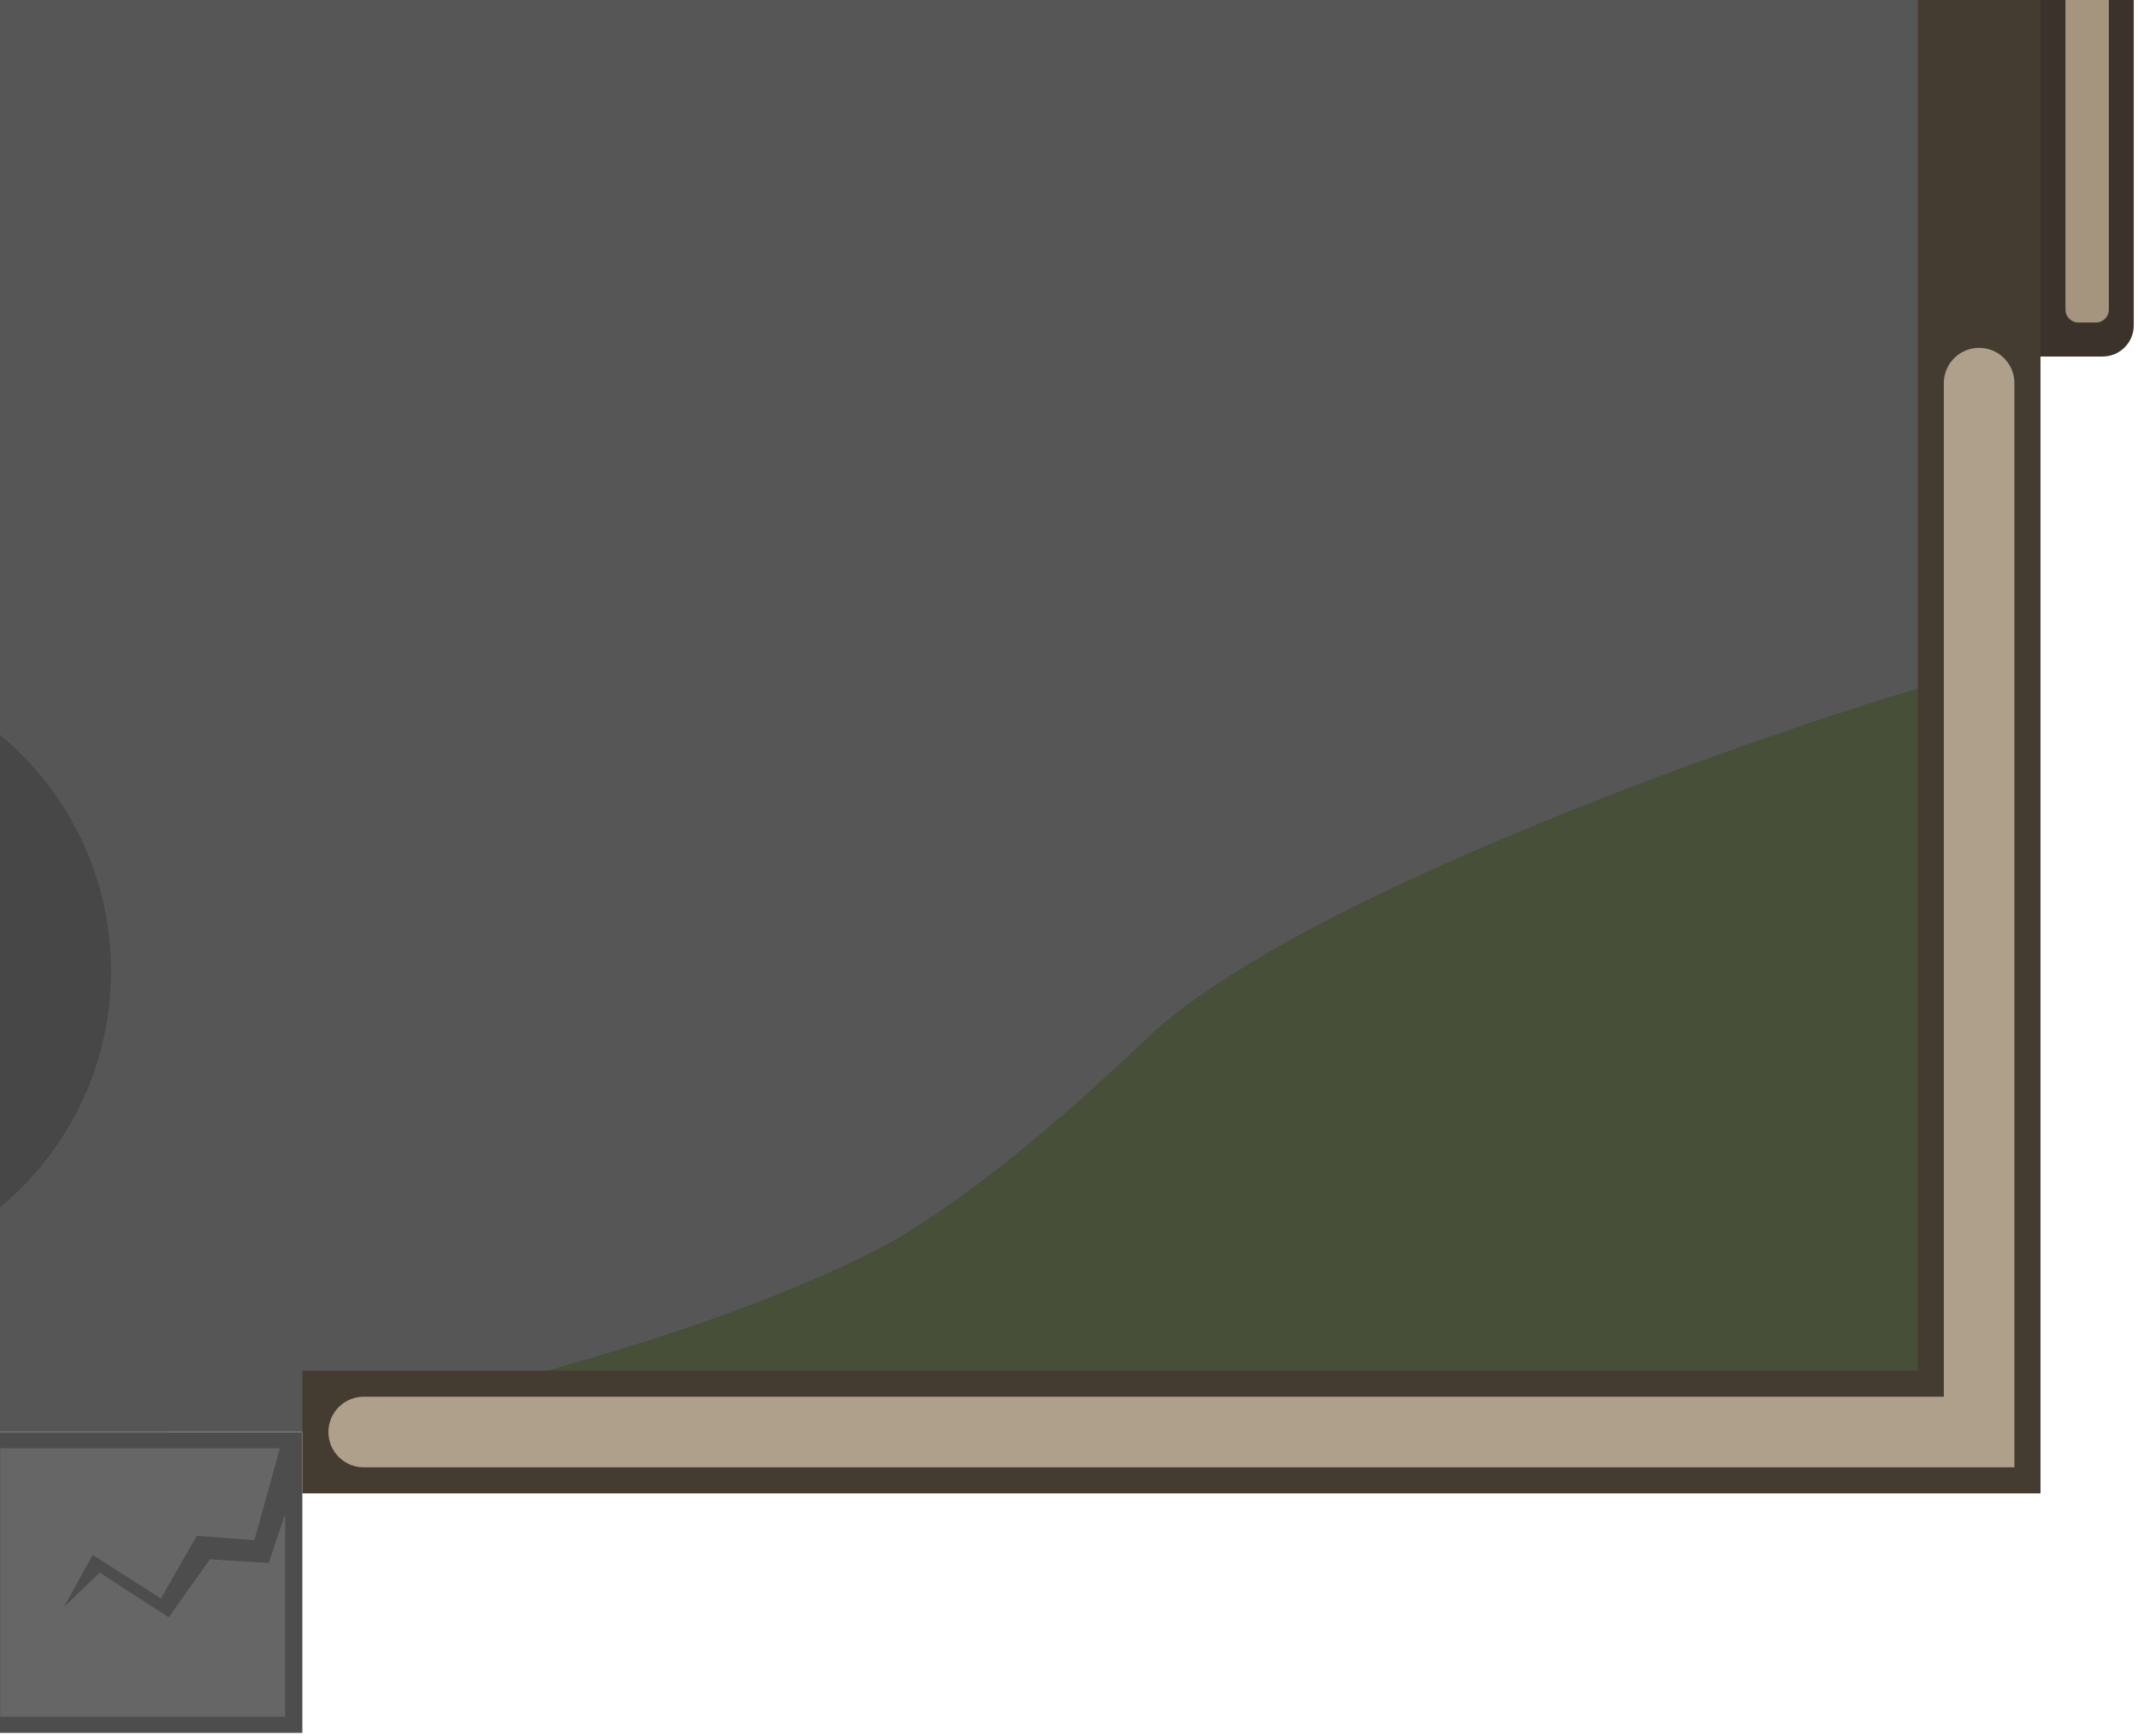
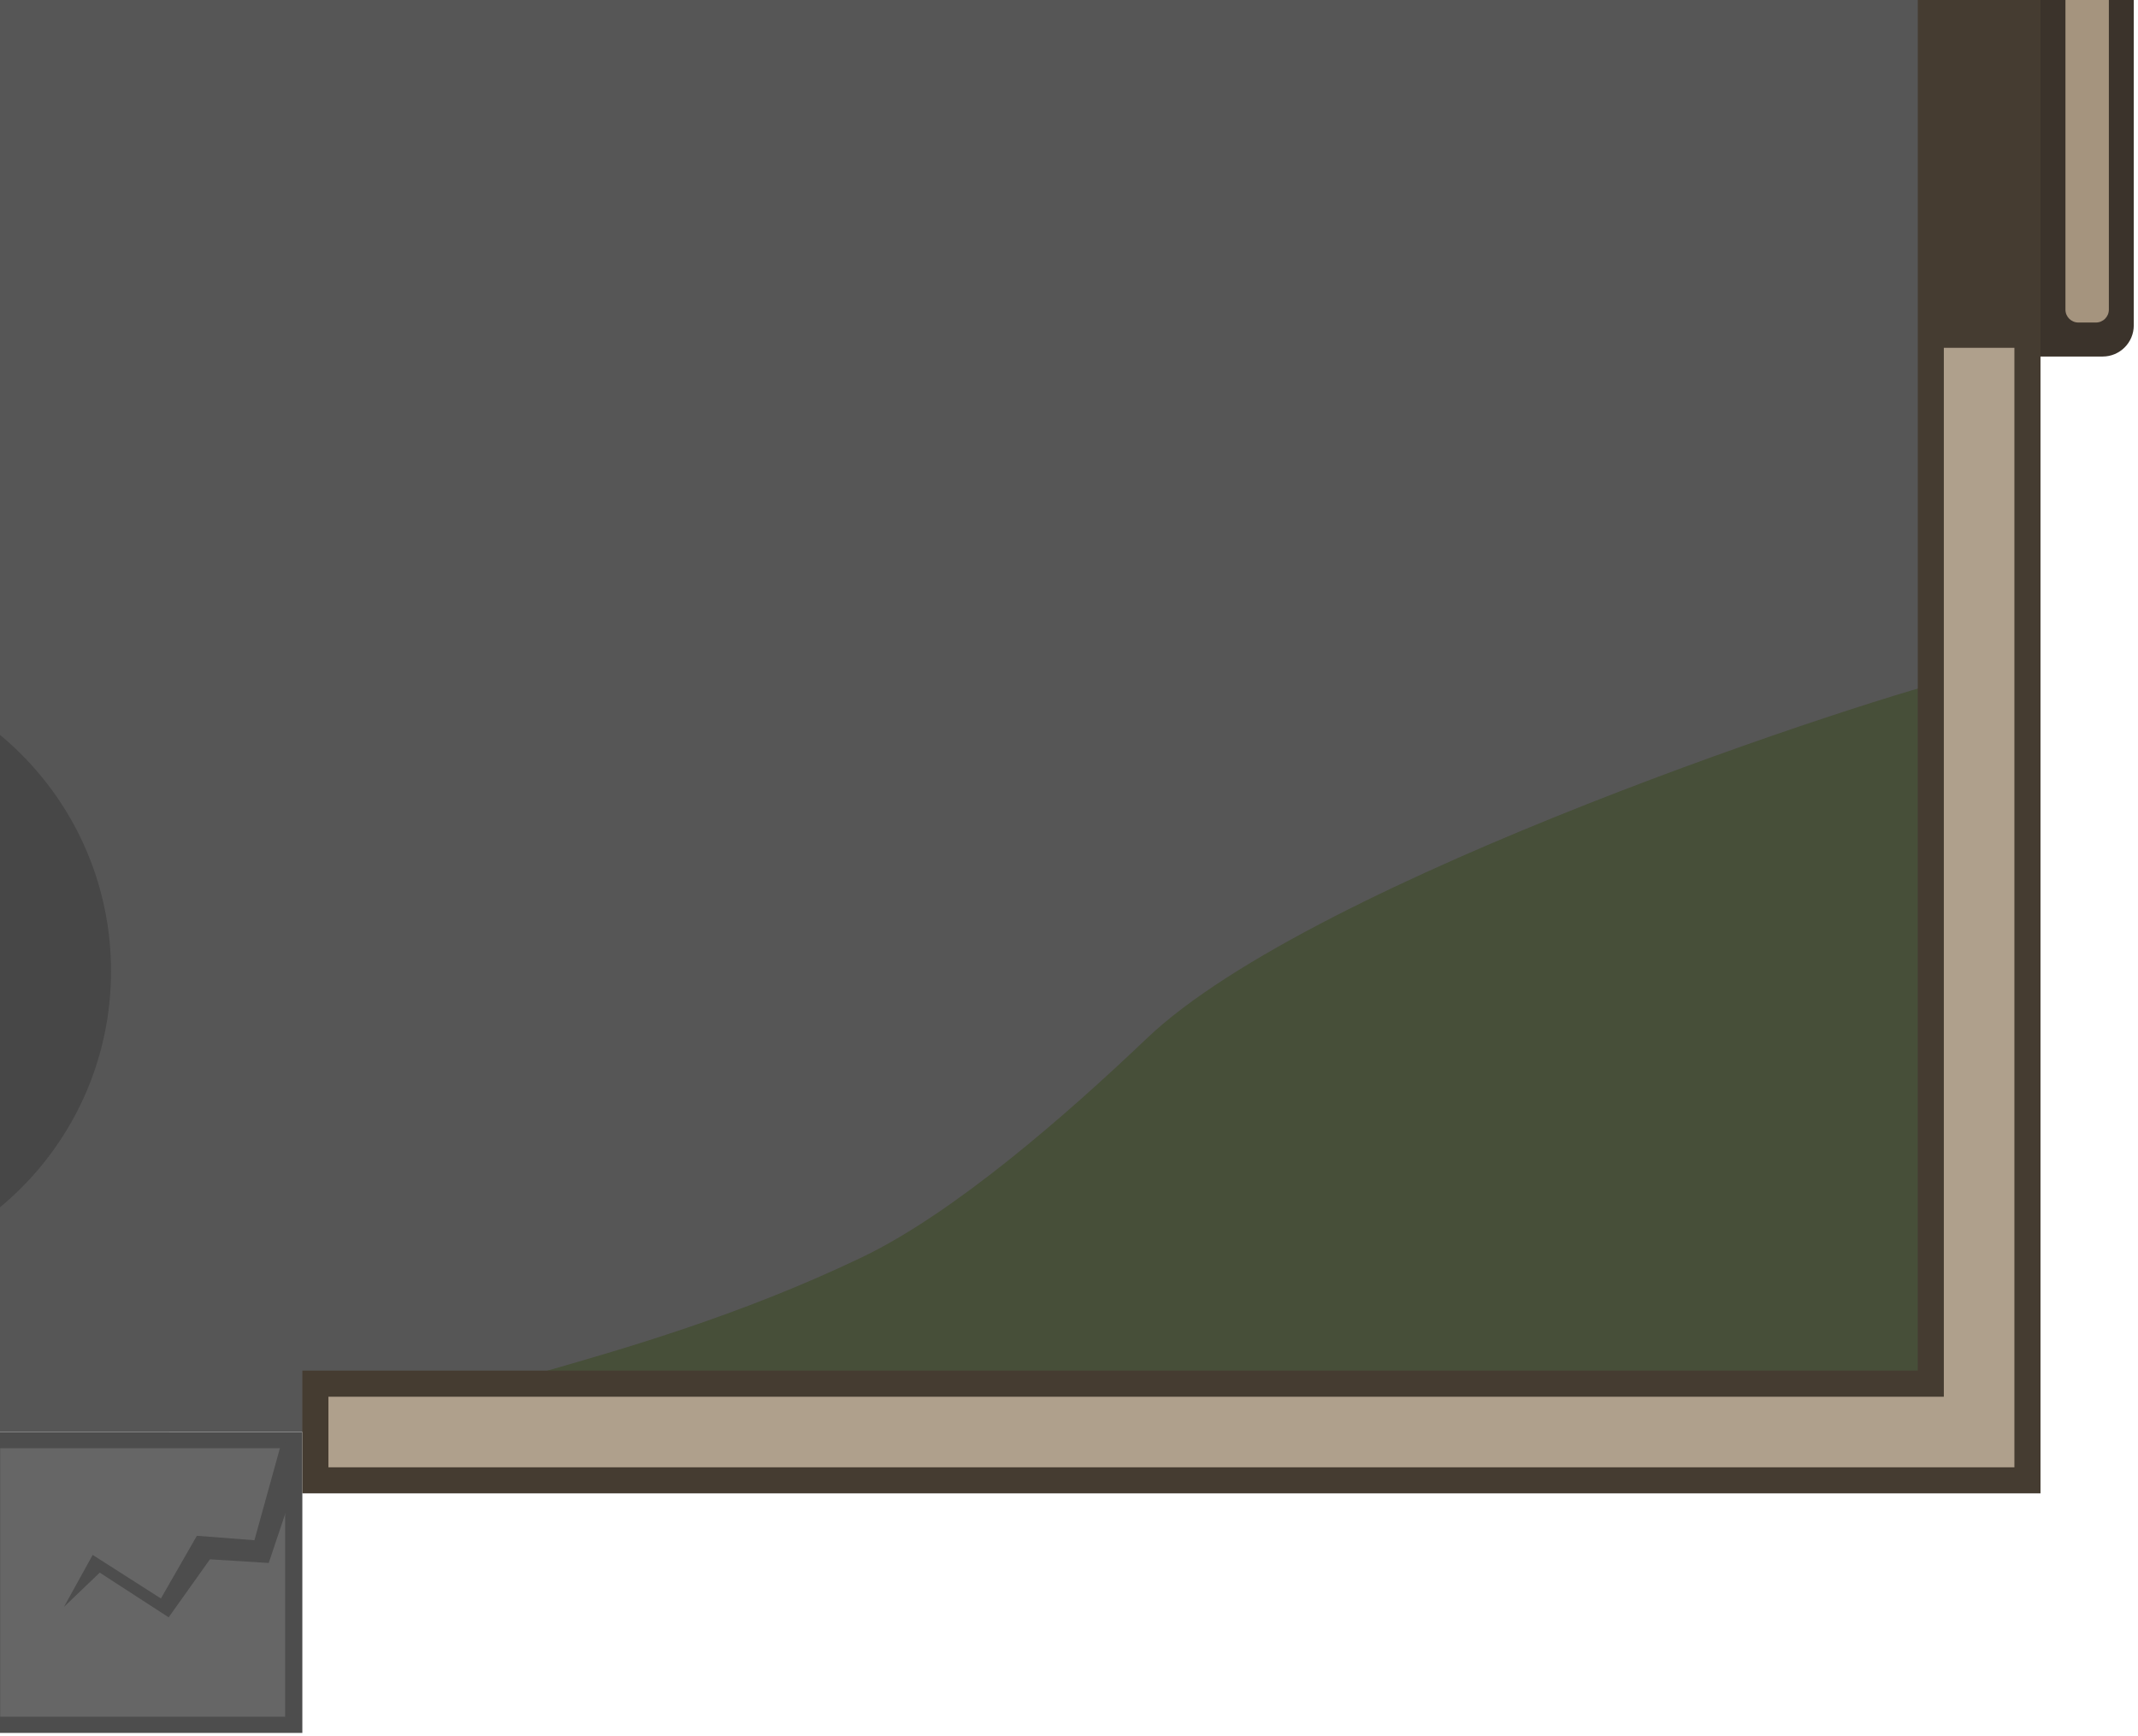
<svg xmlns="http://www.w3.org/2000/svg" width="696.878" height="565.641" fill="none">
-   <path fill="#3b332b" d="M-662.138-106.445h-27.6c-5.606 0-10.152 4.545-10.152 10.152v202.355c0 5.607 4.546 10.152 10.152 10.152h27.6zM657.75-106.445h27.6c5.61 0 10.15 4.545 10.15 10.152v202.355c0 5.607-4.54 10.152-10.15 10.152h-27.6z" />
-   <path fill="#a5947e" d="M-691.763-91.153v192.076a4.21 4.21 0 0 0 4.208 4.208h5.728a4.21 4.21 0 0 0 4.208-4.208V-91.153a4.21 4.21 0 0 0-4.208-4.208h-5.728a4.21 4.21 0 0 0-4.208 4.208M687.38-91.153v192.076a4.21 4.21 0 0 1-4.21 4.208h-5.73a4.21 4.21 0 0 1-4.21-4.208V-91.153a4.21 4.21 0 0 1 4.21-4.208h5.73c2.32 0 4.21 1.884 4.21 4.208" />
-   <path fill="#4d4d4d" d="m-103.45-555.07 202 .01v98.07l-202-.01zM-103.45 466.78l202 .01v98.07l-202-.01z" />
+   <path fill="#3b332b" d="M-662.138-106.445h-27.6c-5.606 0-10.152 4.545-10.152 10.152v202.355c0 5.607 4.546 10.152 10.152 10.152h27.6zm1319.888 0h27.6c5.61 0 10.15 4.545 10.15 10.152v202.355c0 5.607-4.54 10.152-10.15 10.152h-27.6z" />
+   <path fill="#a5947e" d="M-691.763-91.153v192.076a4.21 4.21 0 0 0 4.208 4.208h5.728a4.21 4.21 0 0 0 4.208-4.208V-91.153a4.21 4.21 0 0 0-4.208-4.208h-5.728a4.21 4.21 0 0 0-4.208 4.208m1379.143 0v192.076a4.21 4.21 0 0 1-4.21 4.208h-5.73a4.21 4.21 0 0 1-4.21-4.208V-91.153a4.21 4.21 0 0 1 4.21-4.208h5.73c2.32 0 4.21 1.884 4.21 4.208" />
+   <path fill="#4d4d4d" d="m-103.45-555.07 202 .01v98.07l-202-.01zm0 1021.85 202 .01v98.07l-202-.01z" />
  <path fill="#565656" d="M644.63-457H-649.532v923.77H644.63Z" />
  <path d="M639.88 220.426c-26.457 5.851-211.264 65.793-266.088 118.055-26.638 25.393-62.991 57.036-92.881 71.36-78.805 37.763-153.751 44.115-144.876 56.29 5.679 7.731 110.773-19.577 120.836-14.952 29.151 13.399 314.046 15.566 343.229 13.476 42.445 2.999 37.234-80.38 39.78-244.229" style="fill:#354718;fill-opacity:.472;stroke:none;stroke-width:113.916;stroke-linecap:round;stroke-linejoin:round;stroke-dasharray:none;stroke-opacity:1" />
  <path stroke="#453c31" stroke-linecap="square" stroke-miterlimit="10" stroke-width="40" d="M118.551-457H645.1v923.77H118.551m-242 0h-526.532l.916-923.77h525.616" />
-   <path stroke="#afa08c" stroke-linecap="round" stroke-miterlimit="10" stroke-width="23" d="M118.551-456.99H645.09v341.874m0 240V466.78H118.551m-242 0H-649.99l.398-341.896m.202-240 .314-341.874h525.627" />
+   <path stroke="#afa08c" stroke-linecap="round" stroke-miterlimit="10" stroke-width="23" d="M118.551-456.99H645.09v341.874m0 240V466.78H118.551m-242 0H-649.99l.398-341.896m.202-240 .314-341.874h525.627" style="stroke-linecap:square" />
  <path fill="#474747" d="M-109.048-185.842c27.614 0 50-22.386 50-50s-22.386-50-50-50-50 22.386-50 50 22.386 50 50 50" />
-   <path fill="#474747" d="M-54.286-247.746c13.149 0 23.809-10.66 23.809-23.81s-10.66-23.809-23.809-23.809-23.81 10.66-23.81 23.809 10.66 23.81 23.81 23.81M-63.81 416.539c55.229 0 100-44.771 100-100s-44.771-100-100-100-100 44.772-100 100 44.772 100 100 100" />
+   <path fill="#474747" d="M-54.286-247.746c13.149 0 23.809-10.66 23.809-23.81s-10.66-23.809-23.809-23.809-23.81 10.66-23.81 23.809 10.66 23.81 23.81 23.81m-9.524 664.285c55.229 0 100-44.771 100-100s-44.771-100-100-100-100 44.772-100 100 44.772 100 100 100" />
  <path fill="#474747" d="M-138.182 419.296c32.216 0 58.333-26.117 58.333-58.334s-26.117-58.333-58.333-58.333c-32.217 0-58.334 26.117-58.334 58.333 0 32.217 26.117 58.334 58.334 58.334M-475.714 97.492c43.394 0 78.572-35.177 78.572-78.571S-432.32-59.65-475.714-59.65s-78.571 35.177-78.571 78.571 35.177 78.571 78.571 78.571" />
-   <path fill="#474747" d="M-410.238 130.826c24.327 0 44.048-19.721 44.048-44.048s-19.721-44.048-44.048-44.048c-24.326 0-44.047 19.721-44.047 44.048s19.721 44.048 44.047 44.048M460-73.937c19.73 0 35.72-15.989 35.72-35.714s-15.99-35.714-35.72-35.714c-19.72 0-35.71 15.99-35.71 35.714 0 19.725 15.99 35.714 35.71 35.714M415.95-252.509c34.85 0 63.1-28.248 63.1-63.095s-28.25-63.095-63.1-63.095c-34.84 0-63.09 28.248-63.09 63.095s28.25 63.095 63.09 63.095" />
+   <path fill="#474747" d="M-410.238 130.826c24.327 0 44.048-19.721 44.048-44.048s-19.721-44.048-44.048-44.048c-24.326 0-44.047 19.721-44.047 44.048s19.721 44.048 44.047 44.048M460-73.937c19.73 0 35.72-15.989 35.72-35.714s-15.99-35.714-35.72-35.714c-19.72 0-35.71 15.99-35.71 35.714 0 19.725 15.99 35.714 35.71 35.714m-44.05-178.572c34.85 0 63.1-28.248 63.1-63.095s-28.25-63.095-63.1-63.095c-34.84 0-63.09 28.248-63.09 63.095s28.25 63.095 63.09 63.095" />
  <path fill="#474747" d="M352.86-298.873c11.83 0 21.42-9.594 21.42-21.429s-9.59-21.428-21.42-21.428c-11.84 0-21.43 9.593-21.43 21.428s9.59 21.429 21.43 21.429" />
-   <path fill="#666" d="M-4.966-549.785H-97.84v87.5h92.874zM-4.966 472.06H-97.84v87.5h92.874zM92.94-549.775H.065v87.5H92.94ZM92.94 472.07H.065v87.5H92.94Z" />
+   <path fill="#666" d="M-4.966-549.785H-97.84v87.5h92.874zm0 1021.845H-97.84v87.5h92.874zM92.94-549.775H.065v87.5H92.94Zm0 1021.845H.065v87.5H92.94Z" />
  <path d="m92.143 468.774 5.802 9.813-10.352 30.876-19.164-1.192-13.455 18.911-22.46-14.57-11.665 11.17 9.358-16.948 22.237 14.205 11.727-20.436 18.759 1.448z" style="fill:#4d4d4d;fill-opacity:1;stroke:none;stroke-width:2.503;stroke-linecap:round;stroke-linejoin:round;stroke-dasharray:none;stroke-opacity:1" />
</svg>
